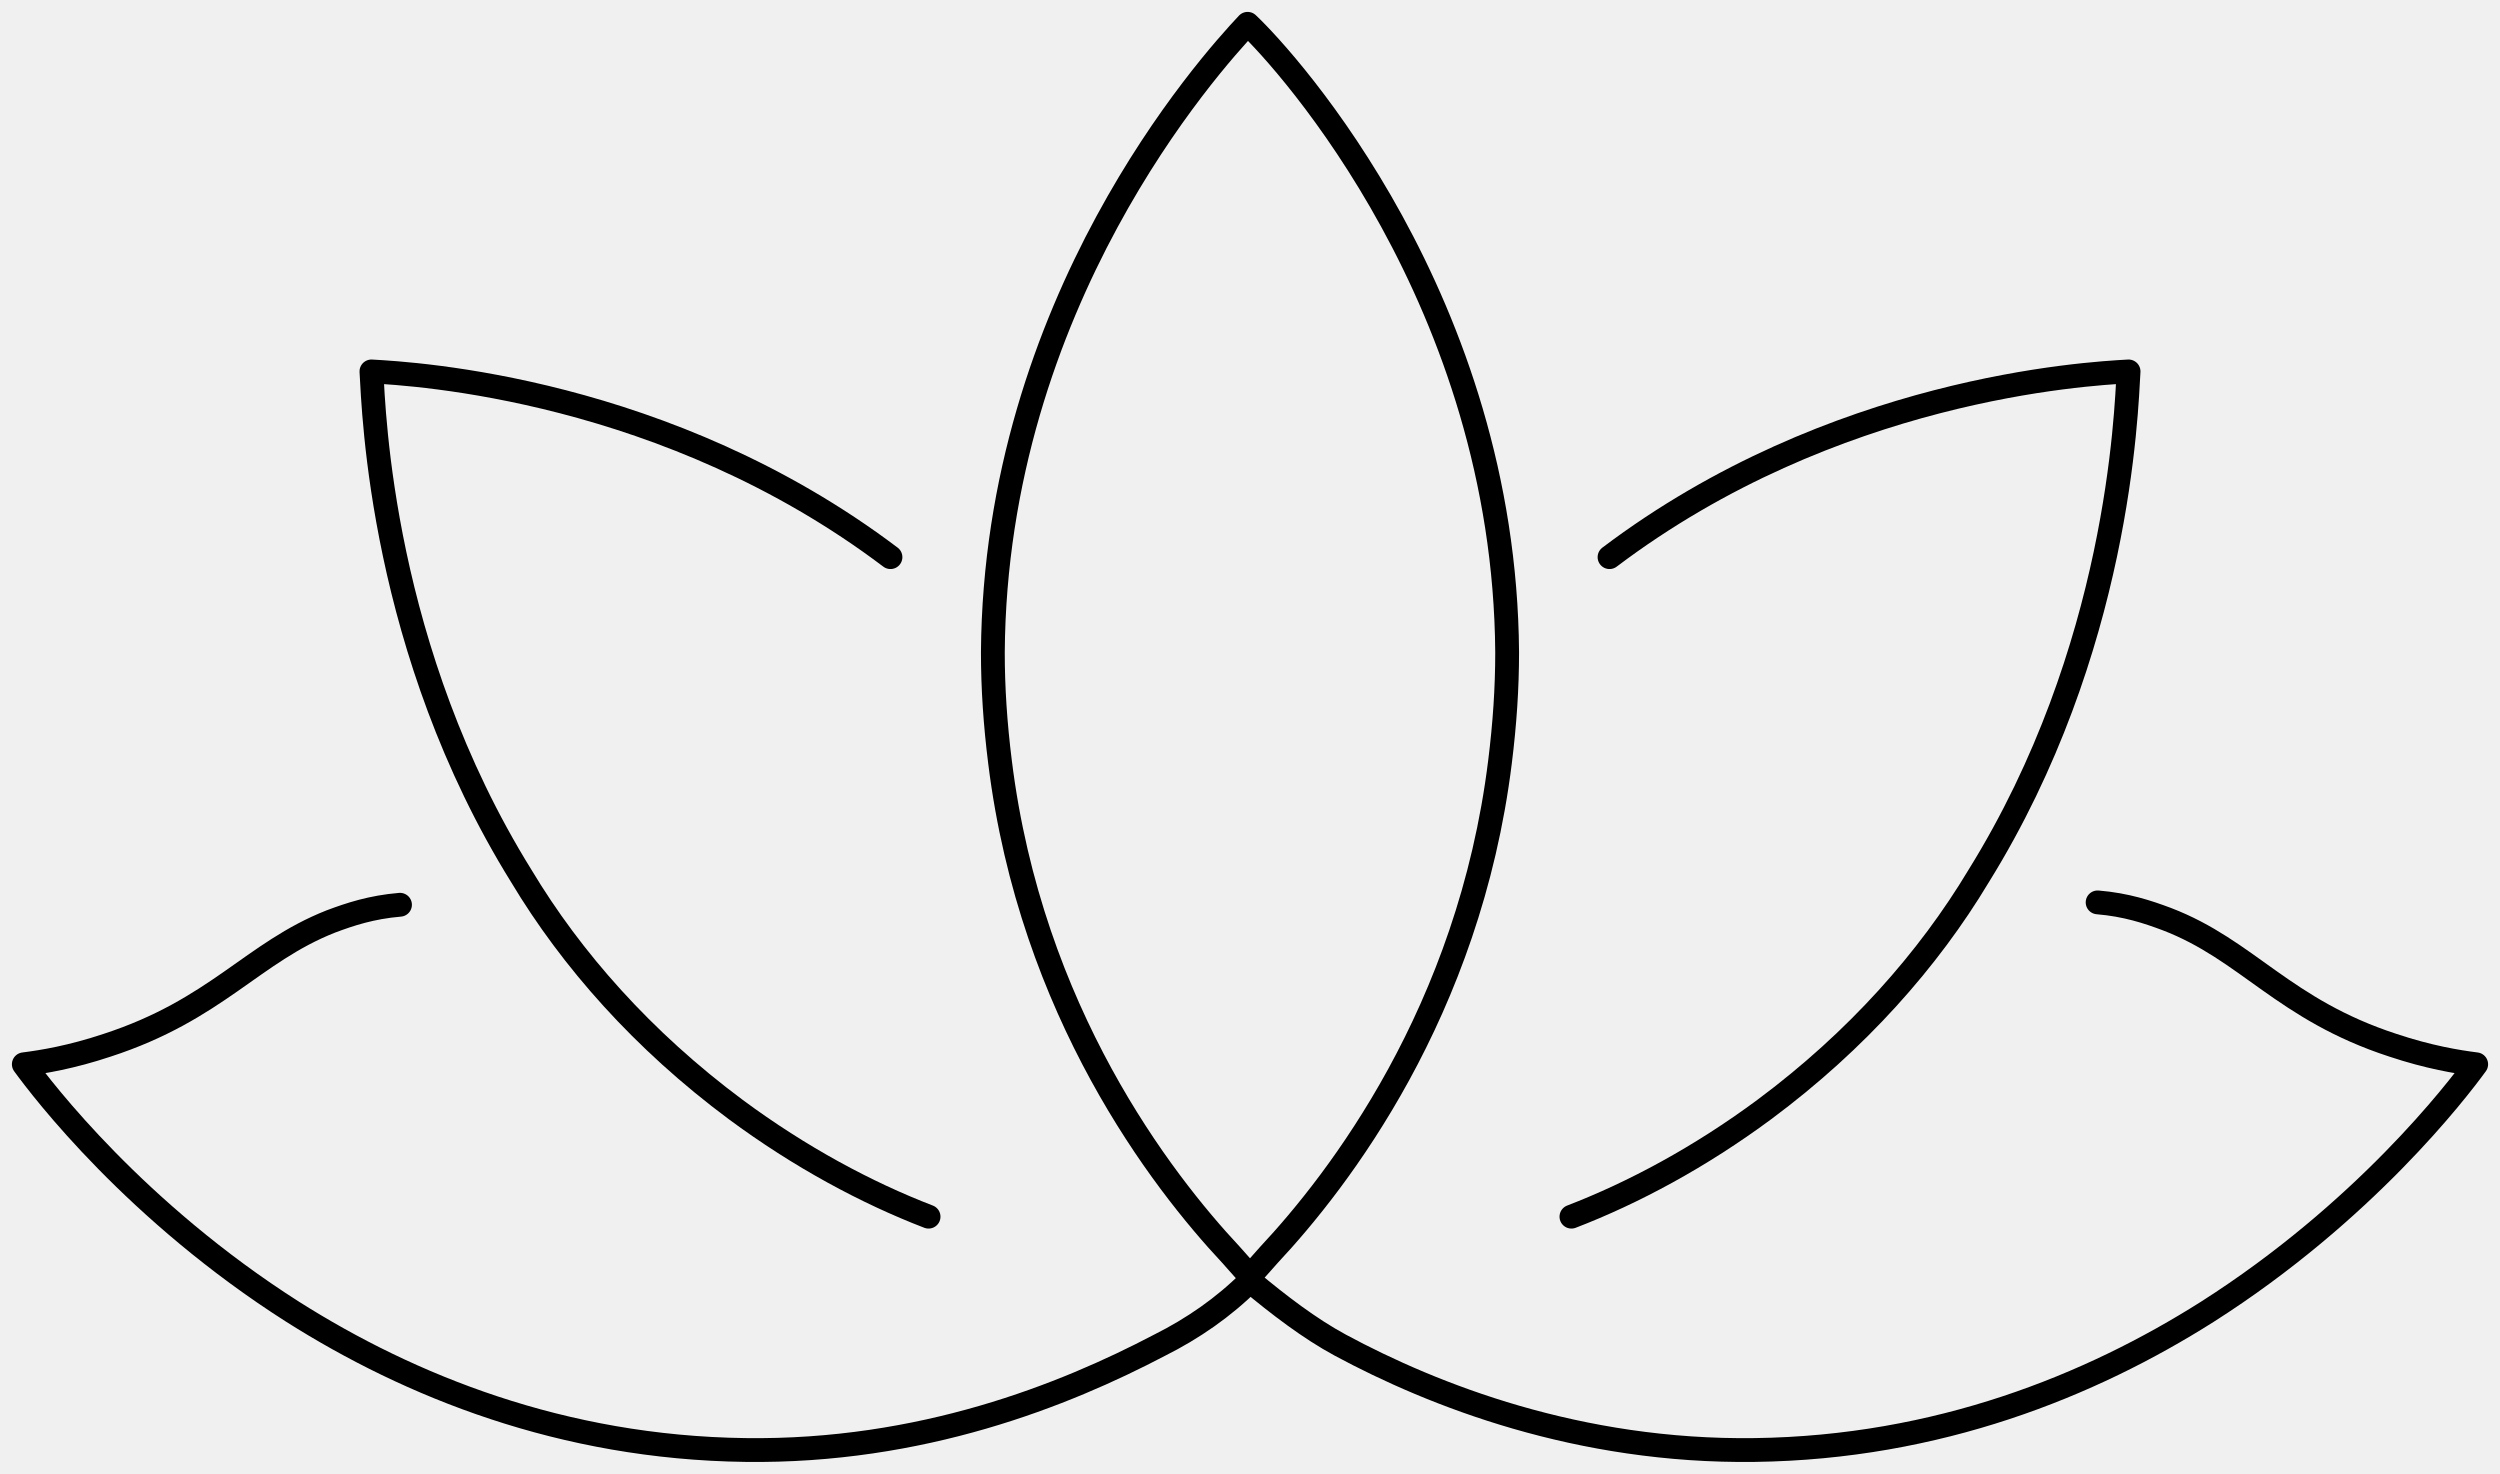
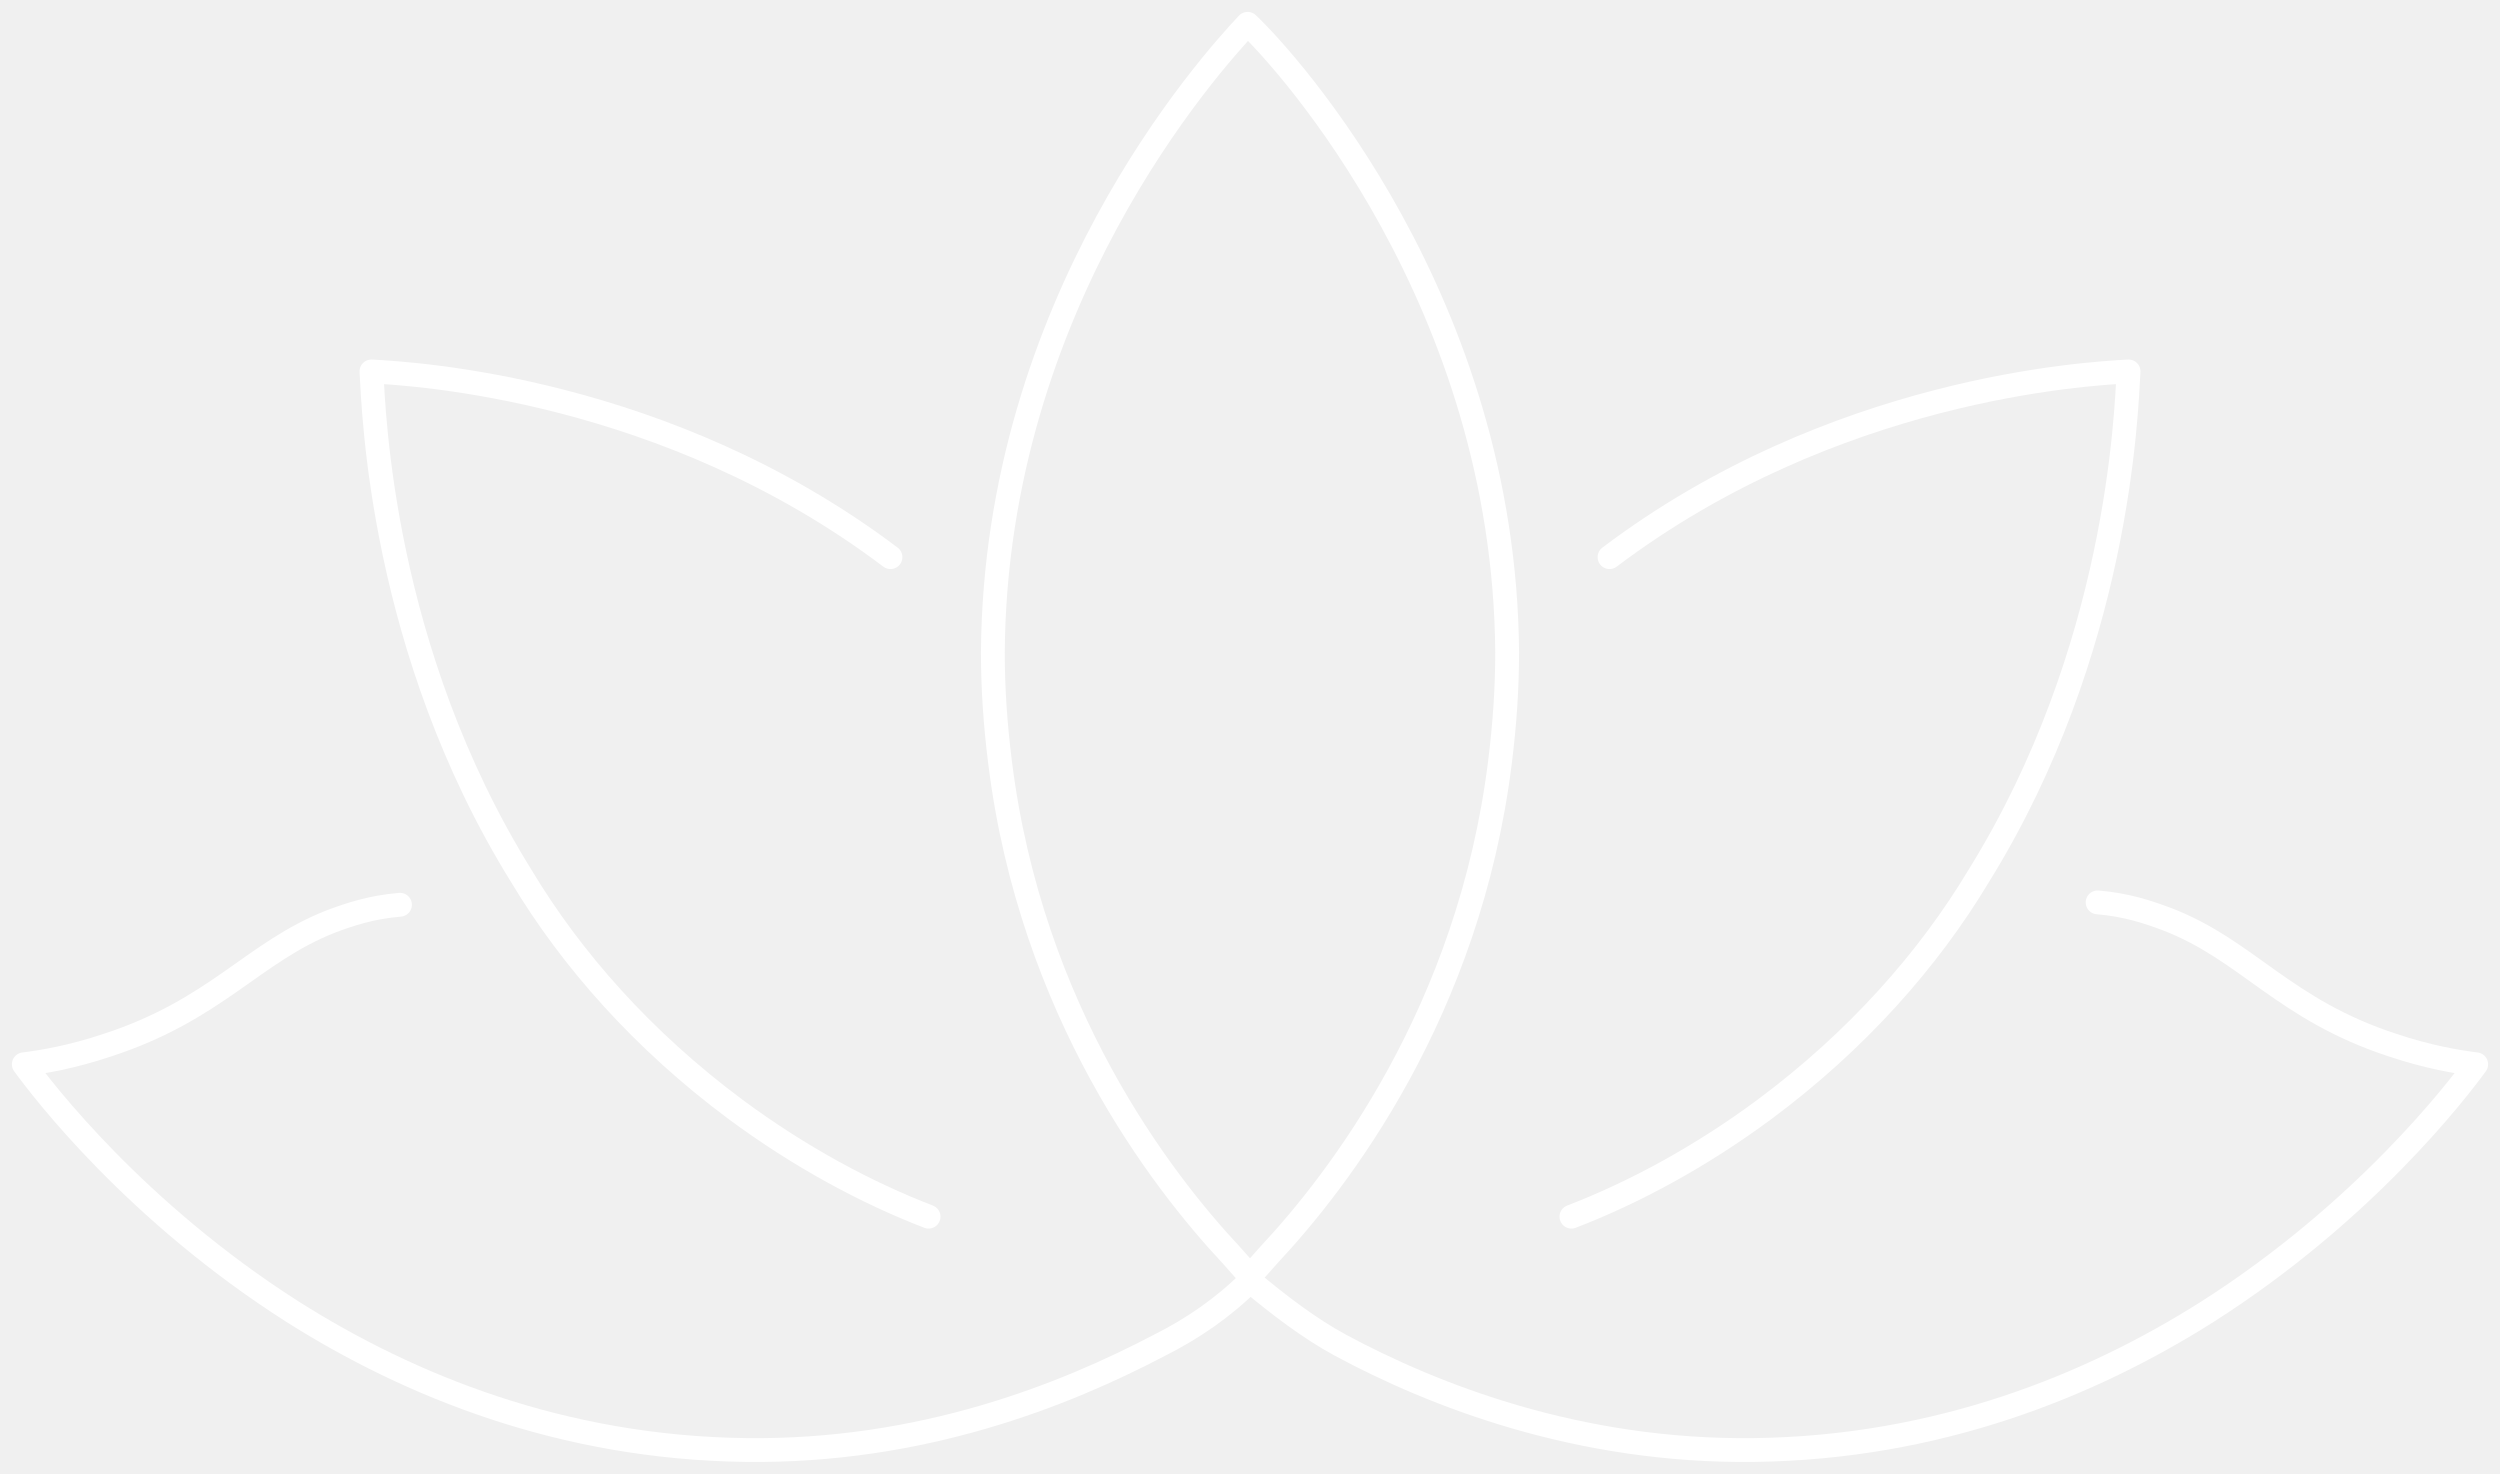
<svg xmlns="http://www.w3.org/2000/svg" version="1.1" id="Layer_1" x="0px" y="0px" viewBox="0 0 105 61.9" style="enable-background:new 0 0 105 61.9;" xml:space="preserve">
  <style type="text/css">
- 	.st0{fill:none;stroke:#000000;stroke-linecap:round;stroke-linejoin:round;stroke-miterlimit:10;}
+ 	.st0{fill:none;stroke:#fff;stroke-linecap:round;stroke-linejoin:round;stroke-miterlimit:10;}
</style>
  <g id="XMLID_1754_">
    <path id="XMLID_1758_" class="st0" d="M52.4,1c-1.6,1.7-10.6,11.7-10.7,26.4c0,1.5,0.1,3,0.3,4.6c1.3,10.5,6.8,17.6,9.7,20.7l0,0   l0.8,0.9l0.8-0.9l0,0c2.9-3.1,8.4-10.2,9.7-20.7c0.2-1.6,0.3-3.1,0.3-4.6C63.2,12.7,54.1,2.6,52.4,1L52.4,1z" />
    <path id="XMLID_1757_" class="st0" d="M39,51.1L39,51.1c-2.6-1-5.4-2.5-8.1-4.5c-3.9-2.9-6.9-6.3-9-9.8c-5.9-9.5-6.2-19.5-6.3-21.2   c1.8,0.1,12.4,0.7,21.8,7.8" />
    <path id="XMLID_1756_" class="st0" d="M16.8,38c-1.2,0.1-2.1,0.4-2.9,0.7c-3.3,1.3-4.8,3.7-9.4,5.2C3,44.4,1.8,44.6,1,44.7   c0.8,1.1,4.7,6.2,11.3,10.4c4.9,3.1,11.3,5.7,19,5.8c7.4,0.1,13.4-2.3,17.4-4.4c1.4-0.7,2.7-1.6,3.8-2.7l0,0l0,0   c1.2,1,2.5,2,3.8,2.7c3.9,2.1,10,4.5,17.4,4.4c7.7-0.1,14.1-2.7,19-5.8c6.6-4.2,10.5-9.3,11.3-10.4c-0.8-0.1-2-0.3-3.5-0.8   c-4.6-1.5-6.1-4-9.5-5.3c-0.8-0.3-1.7-0.6-2.9-0.7" />
    <path id="XMLID_1755_" class="st0" d="M66,51.1L66,51.1c2.6-1,5.4-2.5,8.1-4.5c3.9-2.9,6.9-6.3,9-9.8c5.9-9.5,6.2-19.5,6.3-21.2   c-1.8,0.1-12.4,0.7-21.8,7.8" />
  </g>
</svg>
